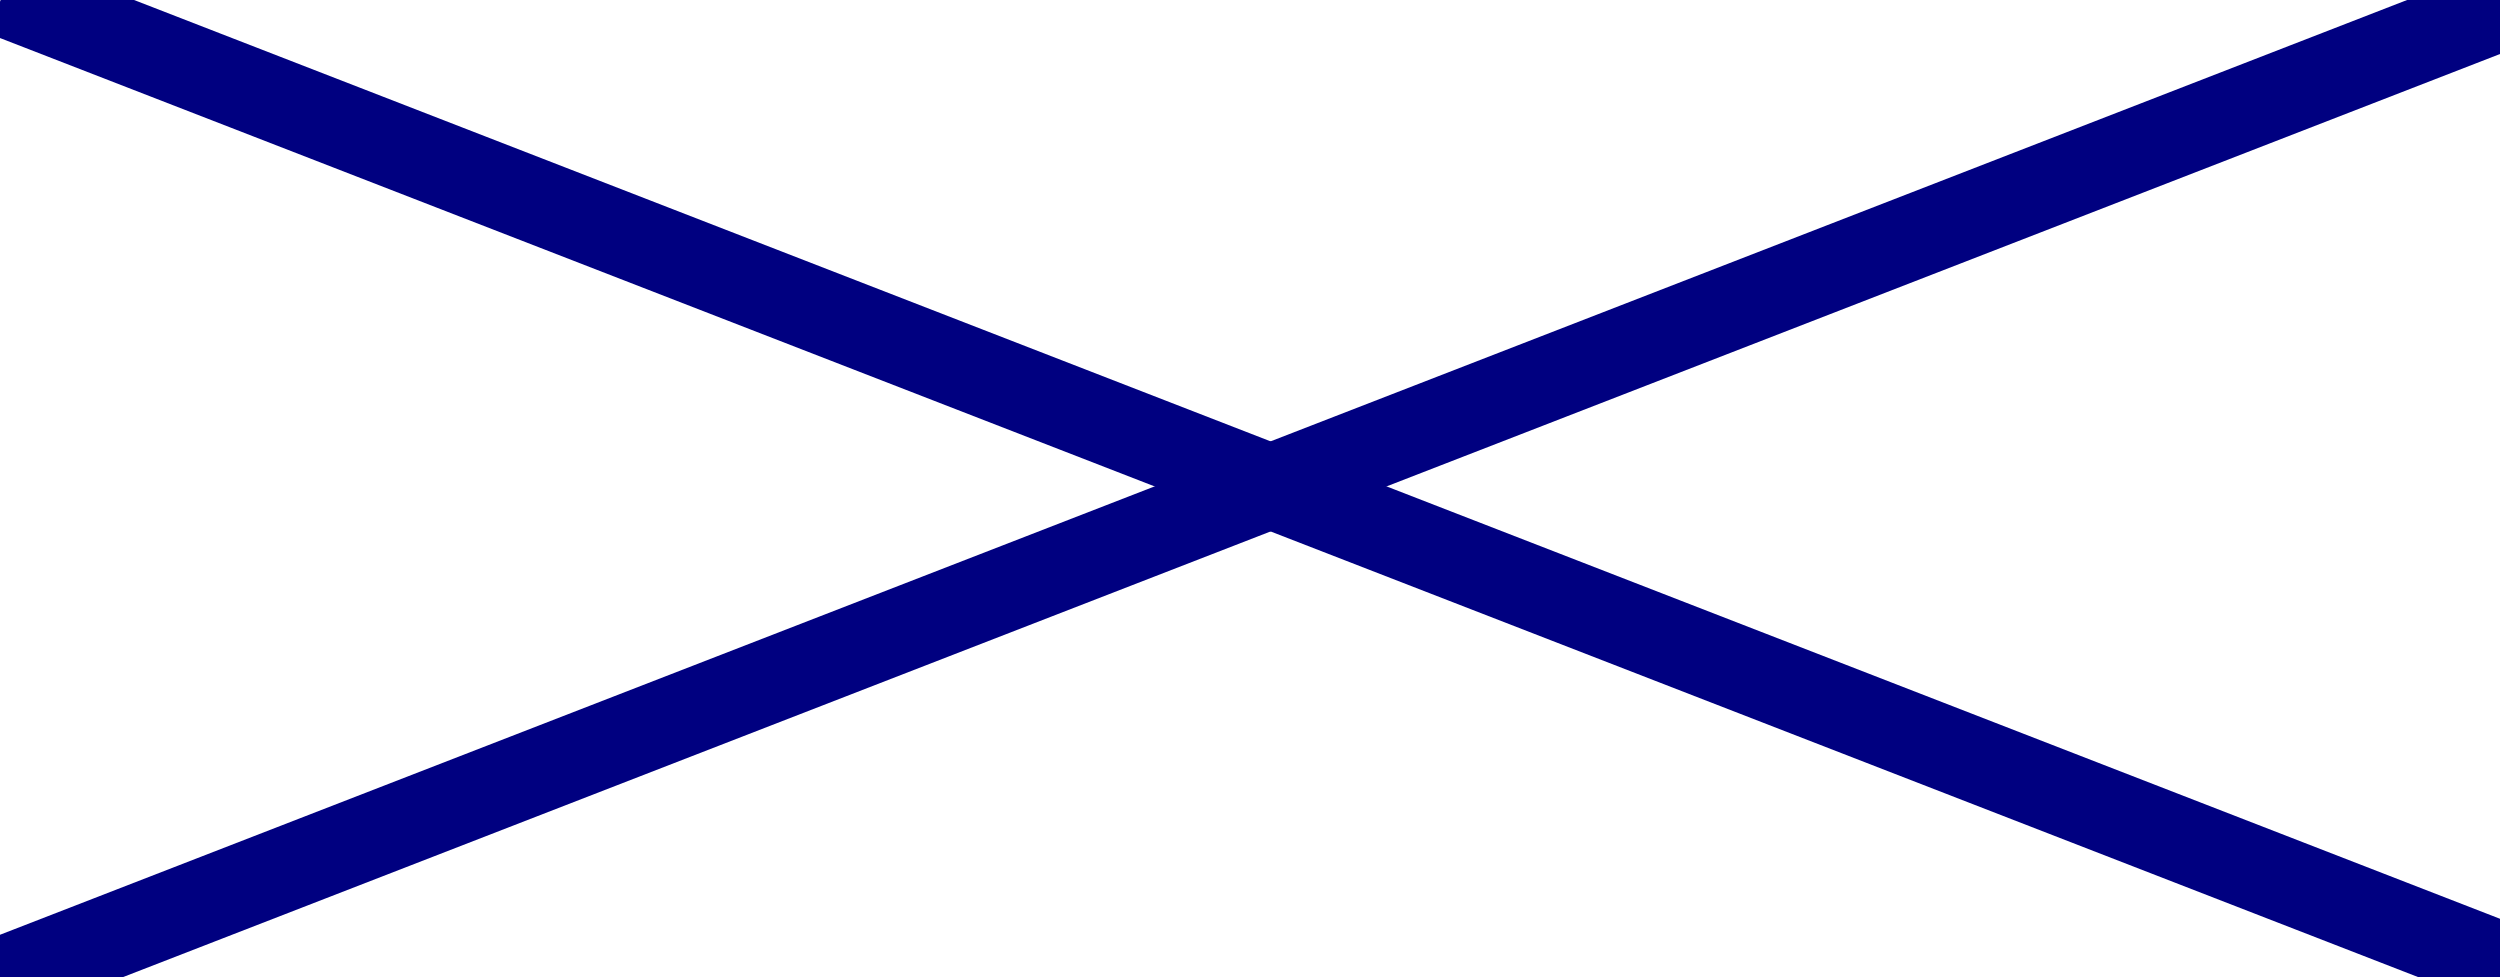
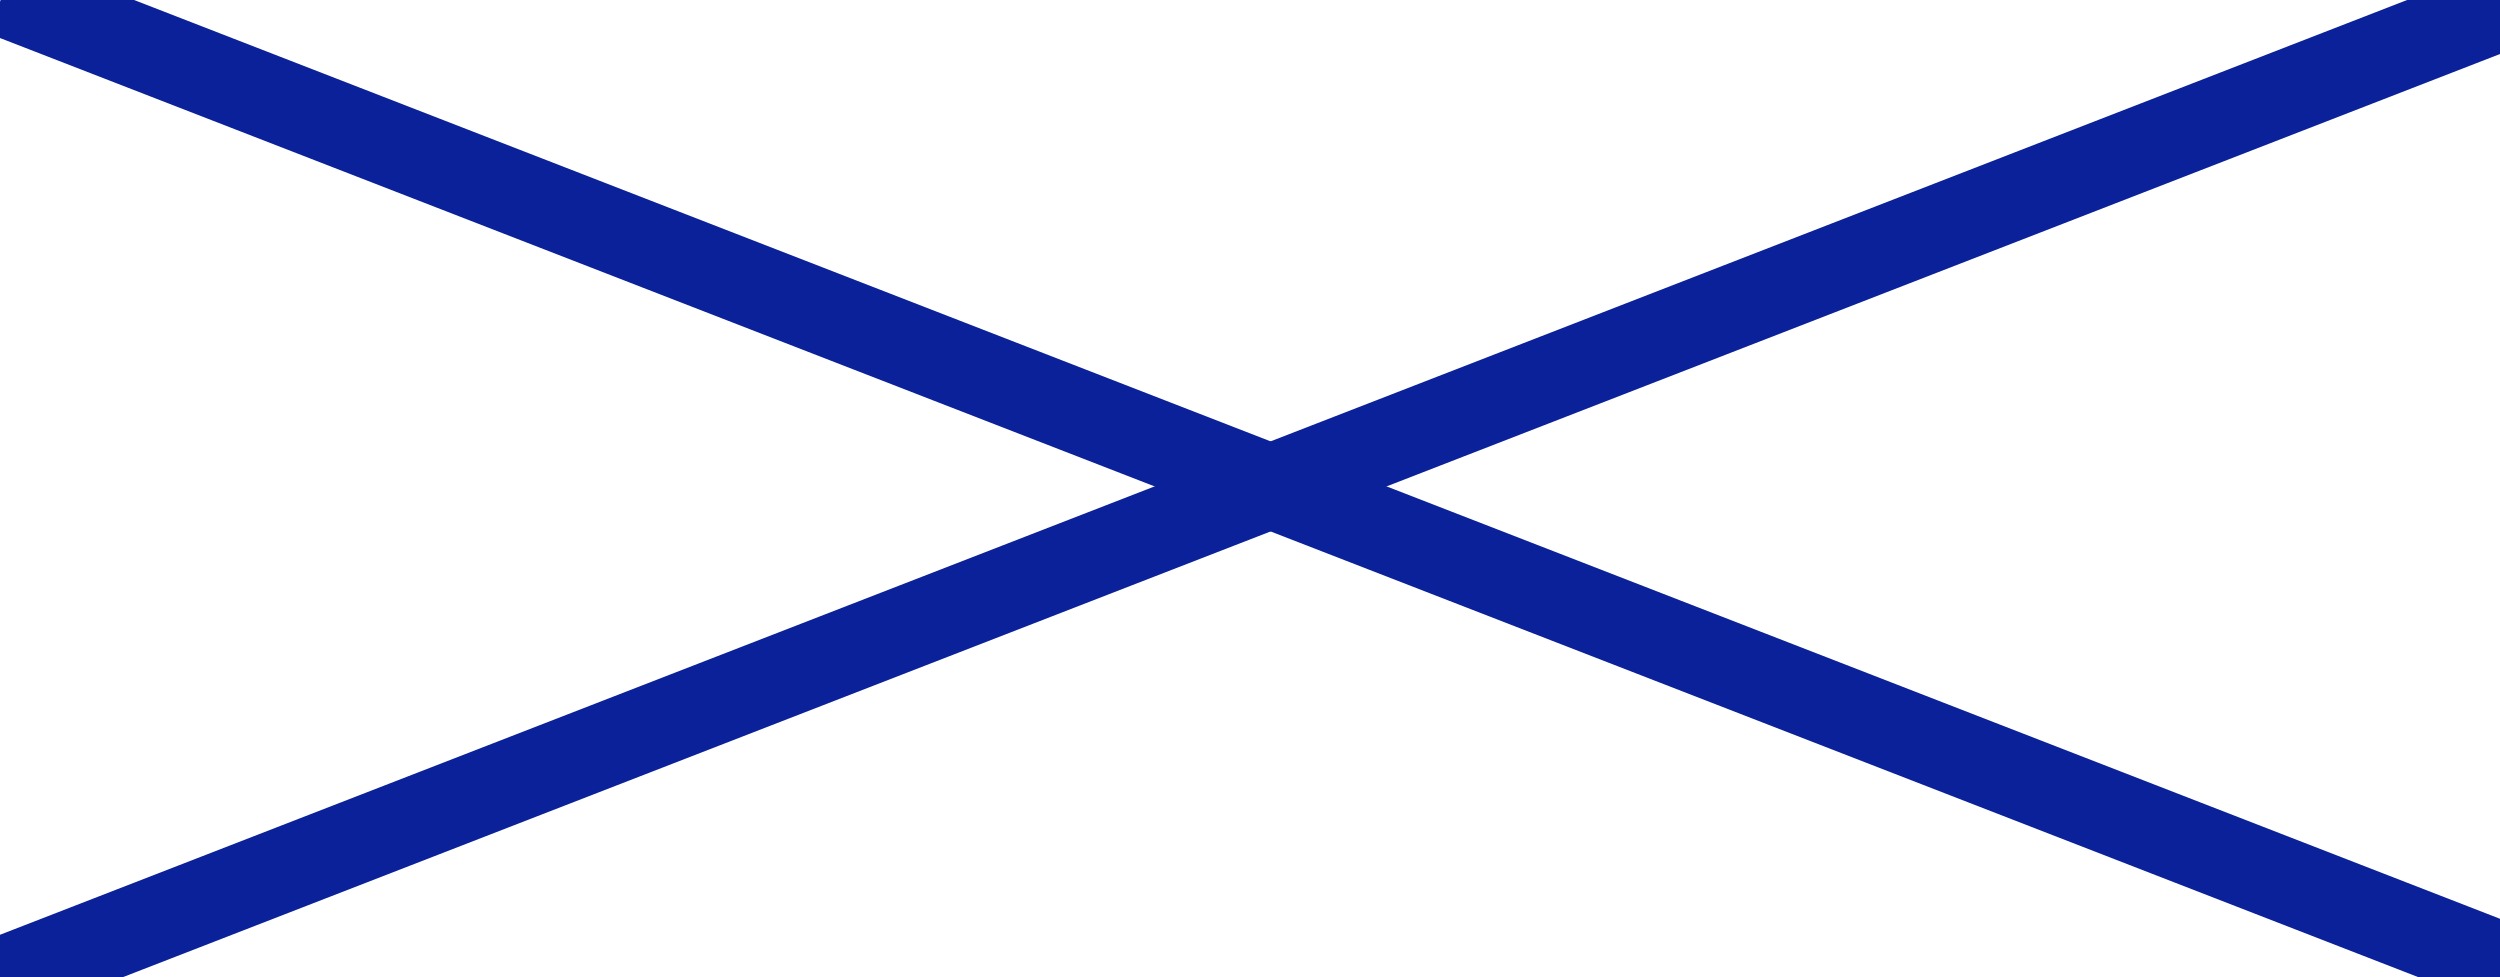
<svg xmlns="http://www.w3.org/2000/svg" width="128" height="50" id="svg2" version="1.1">
  <defs id="defs4" />
  <g id="layer1" transform="translate(0,-1002.362)">
-     <path style="fill:#000080;stroke:#000080;stroke-width:4.3;stroke-linecap:butt;stroke-linejoin:miter;stroke-miterlimit:4;stroke-opacity:1;stroke-dasharray:none" d="M 128.342,1002.688 -0.163,1052.592" id="path4054-3" />
-     <path style="fill:#000080;stroke:#000080;stroke-width:4.3;stroke-linecap:butt;stroke-linejoin:miter;stroke-miterlimit:4;stroke-opacity:1;stroke-dasharray:none" d="M 0.15,1002.061 128.656,1051.965" id="path4054-3-9" />
+     <path style="fill:#0A2199;stroke:#0A2199;stroke-width:4.3;stroke-linecap:butt;stroke-linejoin:miter;stroke-miterlimit:4;stroke-opacity:1;stroke-dasharray:none" d="M 128.342,1002.688 -0.163,1052.592" id="path4054-3" />
+     <path style="fill:#0A2199;stroke:#0A2199;stroke-width:4.3;stroke-linecap:butt;stroke-linejoin:miter;stroke-miterlimit:4;stroke-opacity:1;stroke-dasharray:none" d="M 0.15,1002.061 128.656,1051.965" id="path4054-3-9" />
  </g>
</svg>
